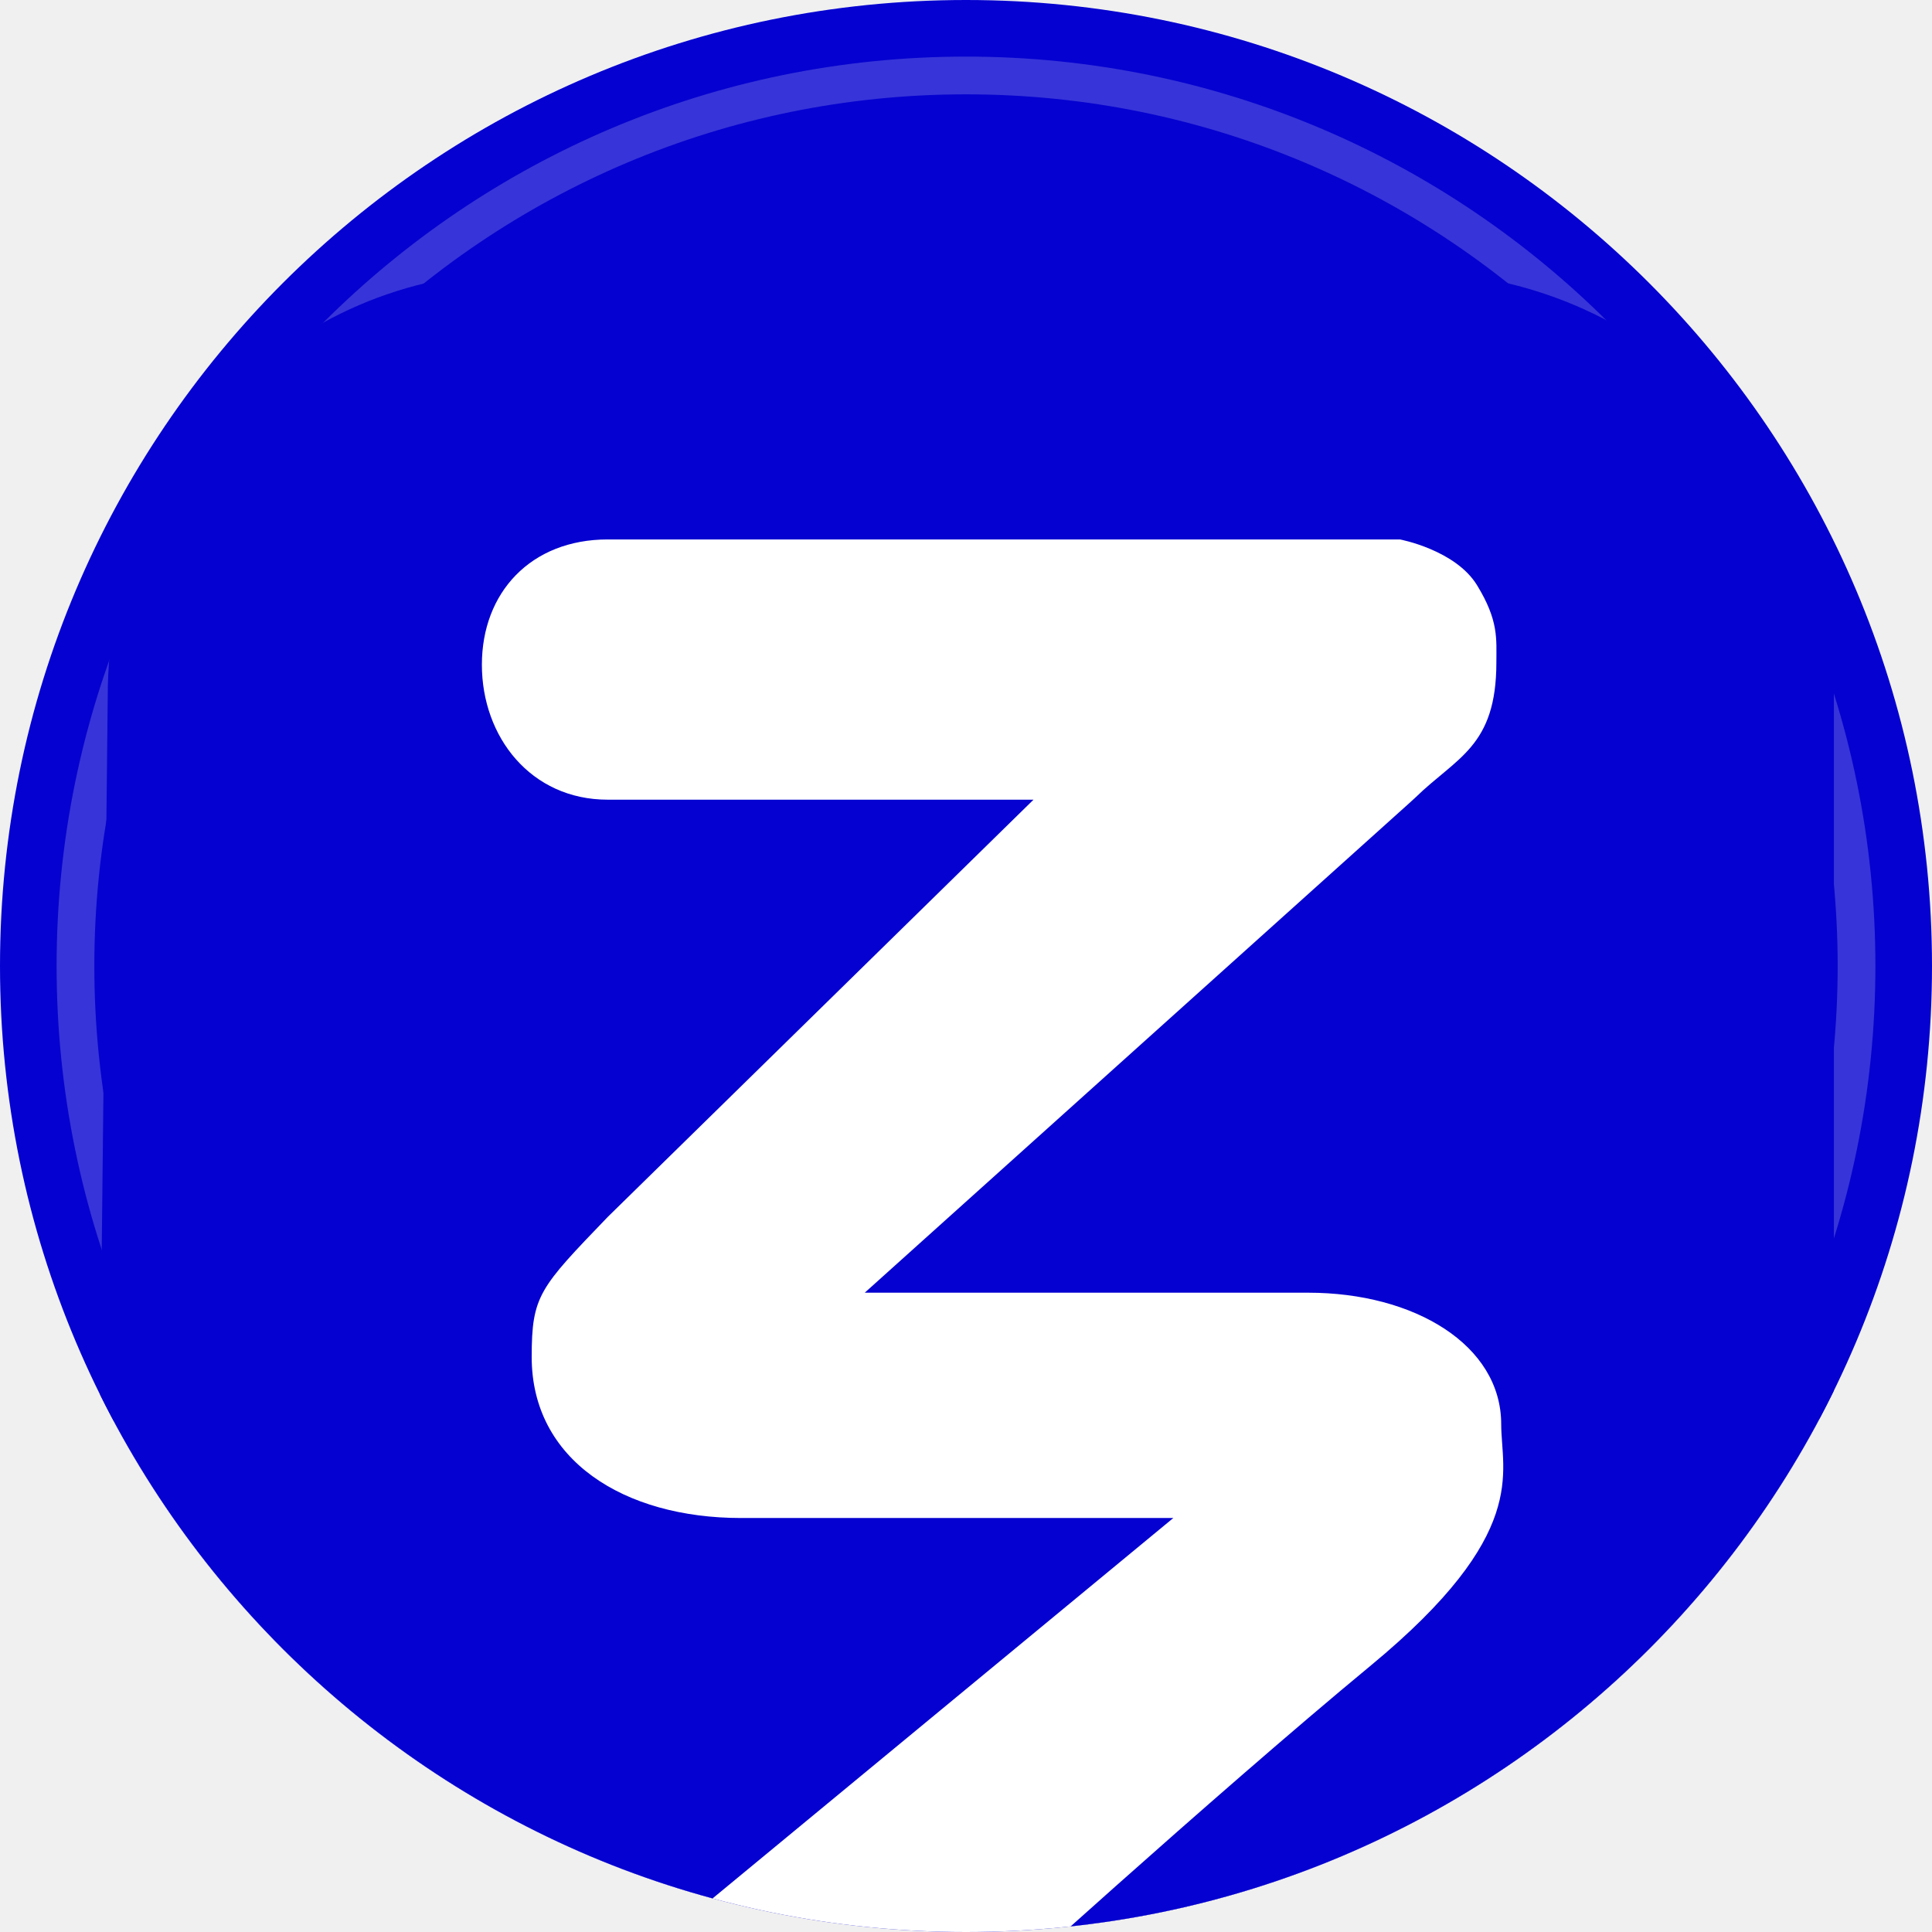
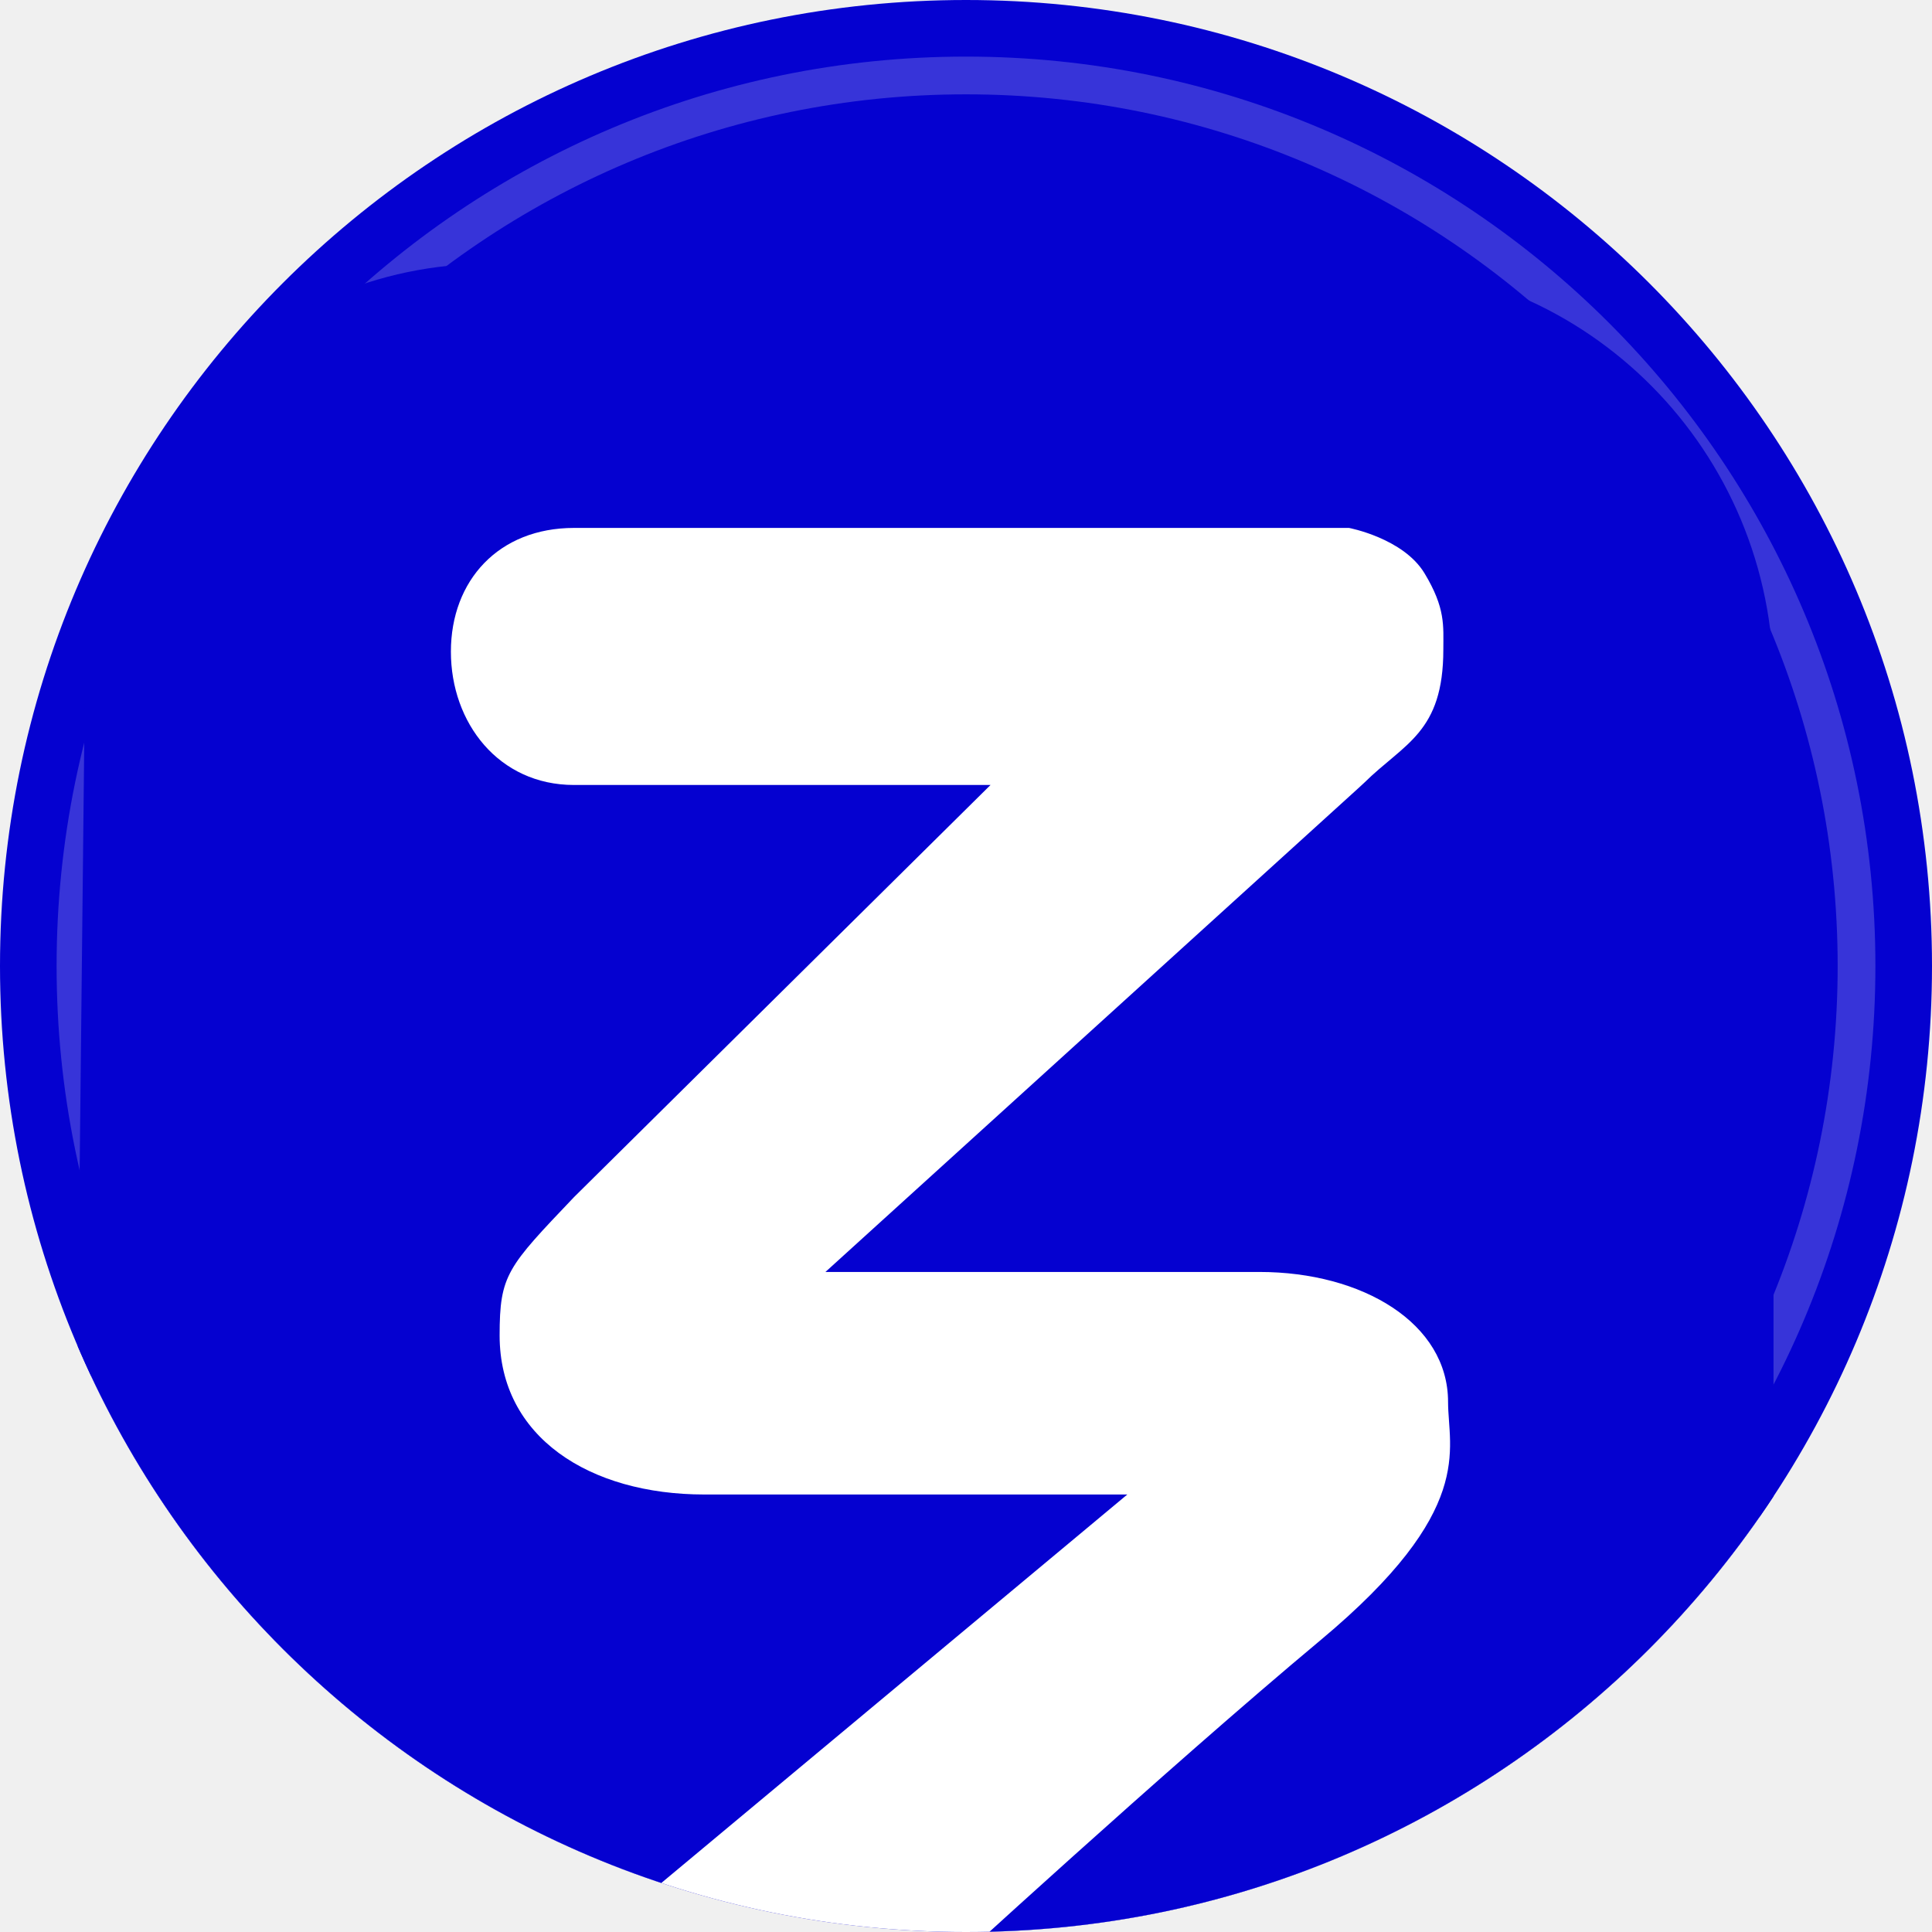
<svg xmlns="http://www.w3.org/2000/svg" width="512" height="512" viewBox="0 0 512 512" fill="none" role="img" aria-label="Российское общество Знание">
  <defs>
    <clipPath id="znanieCircleClip">
      <circle cx="256" cy="256" r="256" />
    </clipPath>
  </defs>
  <circle cx="256" cy="256" r="256" fill="#0501D0" />
  <circle cx="256" cy="256" r="236" fill="none" stroke="#FFFFFF" stroke-width="10" opacity="0.20" />
-   <svg x="26" y="68" width="460" height="468" viewBox="0 24 125 126" overflow="visible" clip-path="url(#znanieCircleClip)">
-     <rect x="1.15" y="24.9" width="122.8" height="124.0" rx="29.7" fill="#FFFFFF" />
-     <path fill-rule="evenodd" clip-rule="evenodd" d="M0.694 55.069C0.694 38.194 13.68 24.514 30.556 24.514H94.444C111.32 24.514 125 38.194 125 55.069C125 71.945 125 102.083 125 118.958C125 135.834 111.32 149.514 94.444 149.514H63.542C63.542 149.514 80.208 134.335 91.667 124.861C103.125 115.387 101.042 110.983 101.042 107.5C101.042 101.77 94.755 98.027 87.153 98.027H55.208L94.395 62.795L94.863 62.368C97.826 59.471 100.694 58.716 100.694 52.639C100.694 50.934 100.867 49.638 99.305 47.083C97.744 44.529 93.75 43.782 93.75 43.782H36.701C31.153 43.782 27.637 47.615 27.637 52.805C27.637 57.994 31.153 62.523 36.701 62.523C42.249 62.523 67.361 62.523 67.361 62.523L36.701 92.57C31.78 97.689 31.224 98.23 31.224 102.662C31.224 110.075 37.853 114.252 46.295 114.252H77.43L34.722 149.514H30.556C13.68 149.514 0 135.834 0 118.958L0.694 55.069Z" fill="#0501D0" />
-   </svg>
+   <g clip-path="url(#znanieCircleClip)">
+     <g transform="translate(20 -19.2381) scale(3.6 3.63492)">
+       <rect x="1.15" y="24.9" width="122.8" height="124.0" rx="29.7" fill="#FFFFFF" />
+       <path fill-rule="evenodd" clip-rule="evenodd" d="M0.694 55.069C0.694 38.194 13.68 24.514 30.556 24.514H94.444C111.32 24.514 125 38.194 125 55.069C125 71.945 125 102.083 125 118.958C125 135.834 111.32 149.514 94.444 149.514H63.542C63.542 149.514 80.208 134.335 91.667 124.861C103.125 115.387 101.042 110.983 101.042 107.5C101.042 101.77 94.755 98.027 87.153 98.027H55.208L94.395 62.795L94.863 62.368C97.826 59.471 100.694 58.716 100.694 52.639C100.694 50.934 100.867 49.638 99.305 47.083C97.744 44.529 93.75 43.782 93.75 43.782H36.701C31.153 43.782 27.637 47.615 27.637 52.805C27.637 57.994 31.153 62.523 36.701 62.523C42.249 62.523 67.361 62.523 67.361 62.523L36.701 92.57C31.78 97.689 31.224 98.23 31.224 102.662C31.224 110.075 37.853 114.252 46.295 114.252H77.43L34.722 149.514H30.556C13.68 149.514 0 135.834 0 118.958L0.694 55.069Z" fill="#0501D0" />
+     </g>
+   </g>
</svg>
